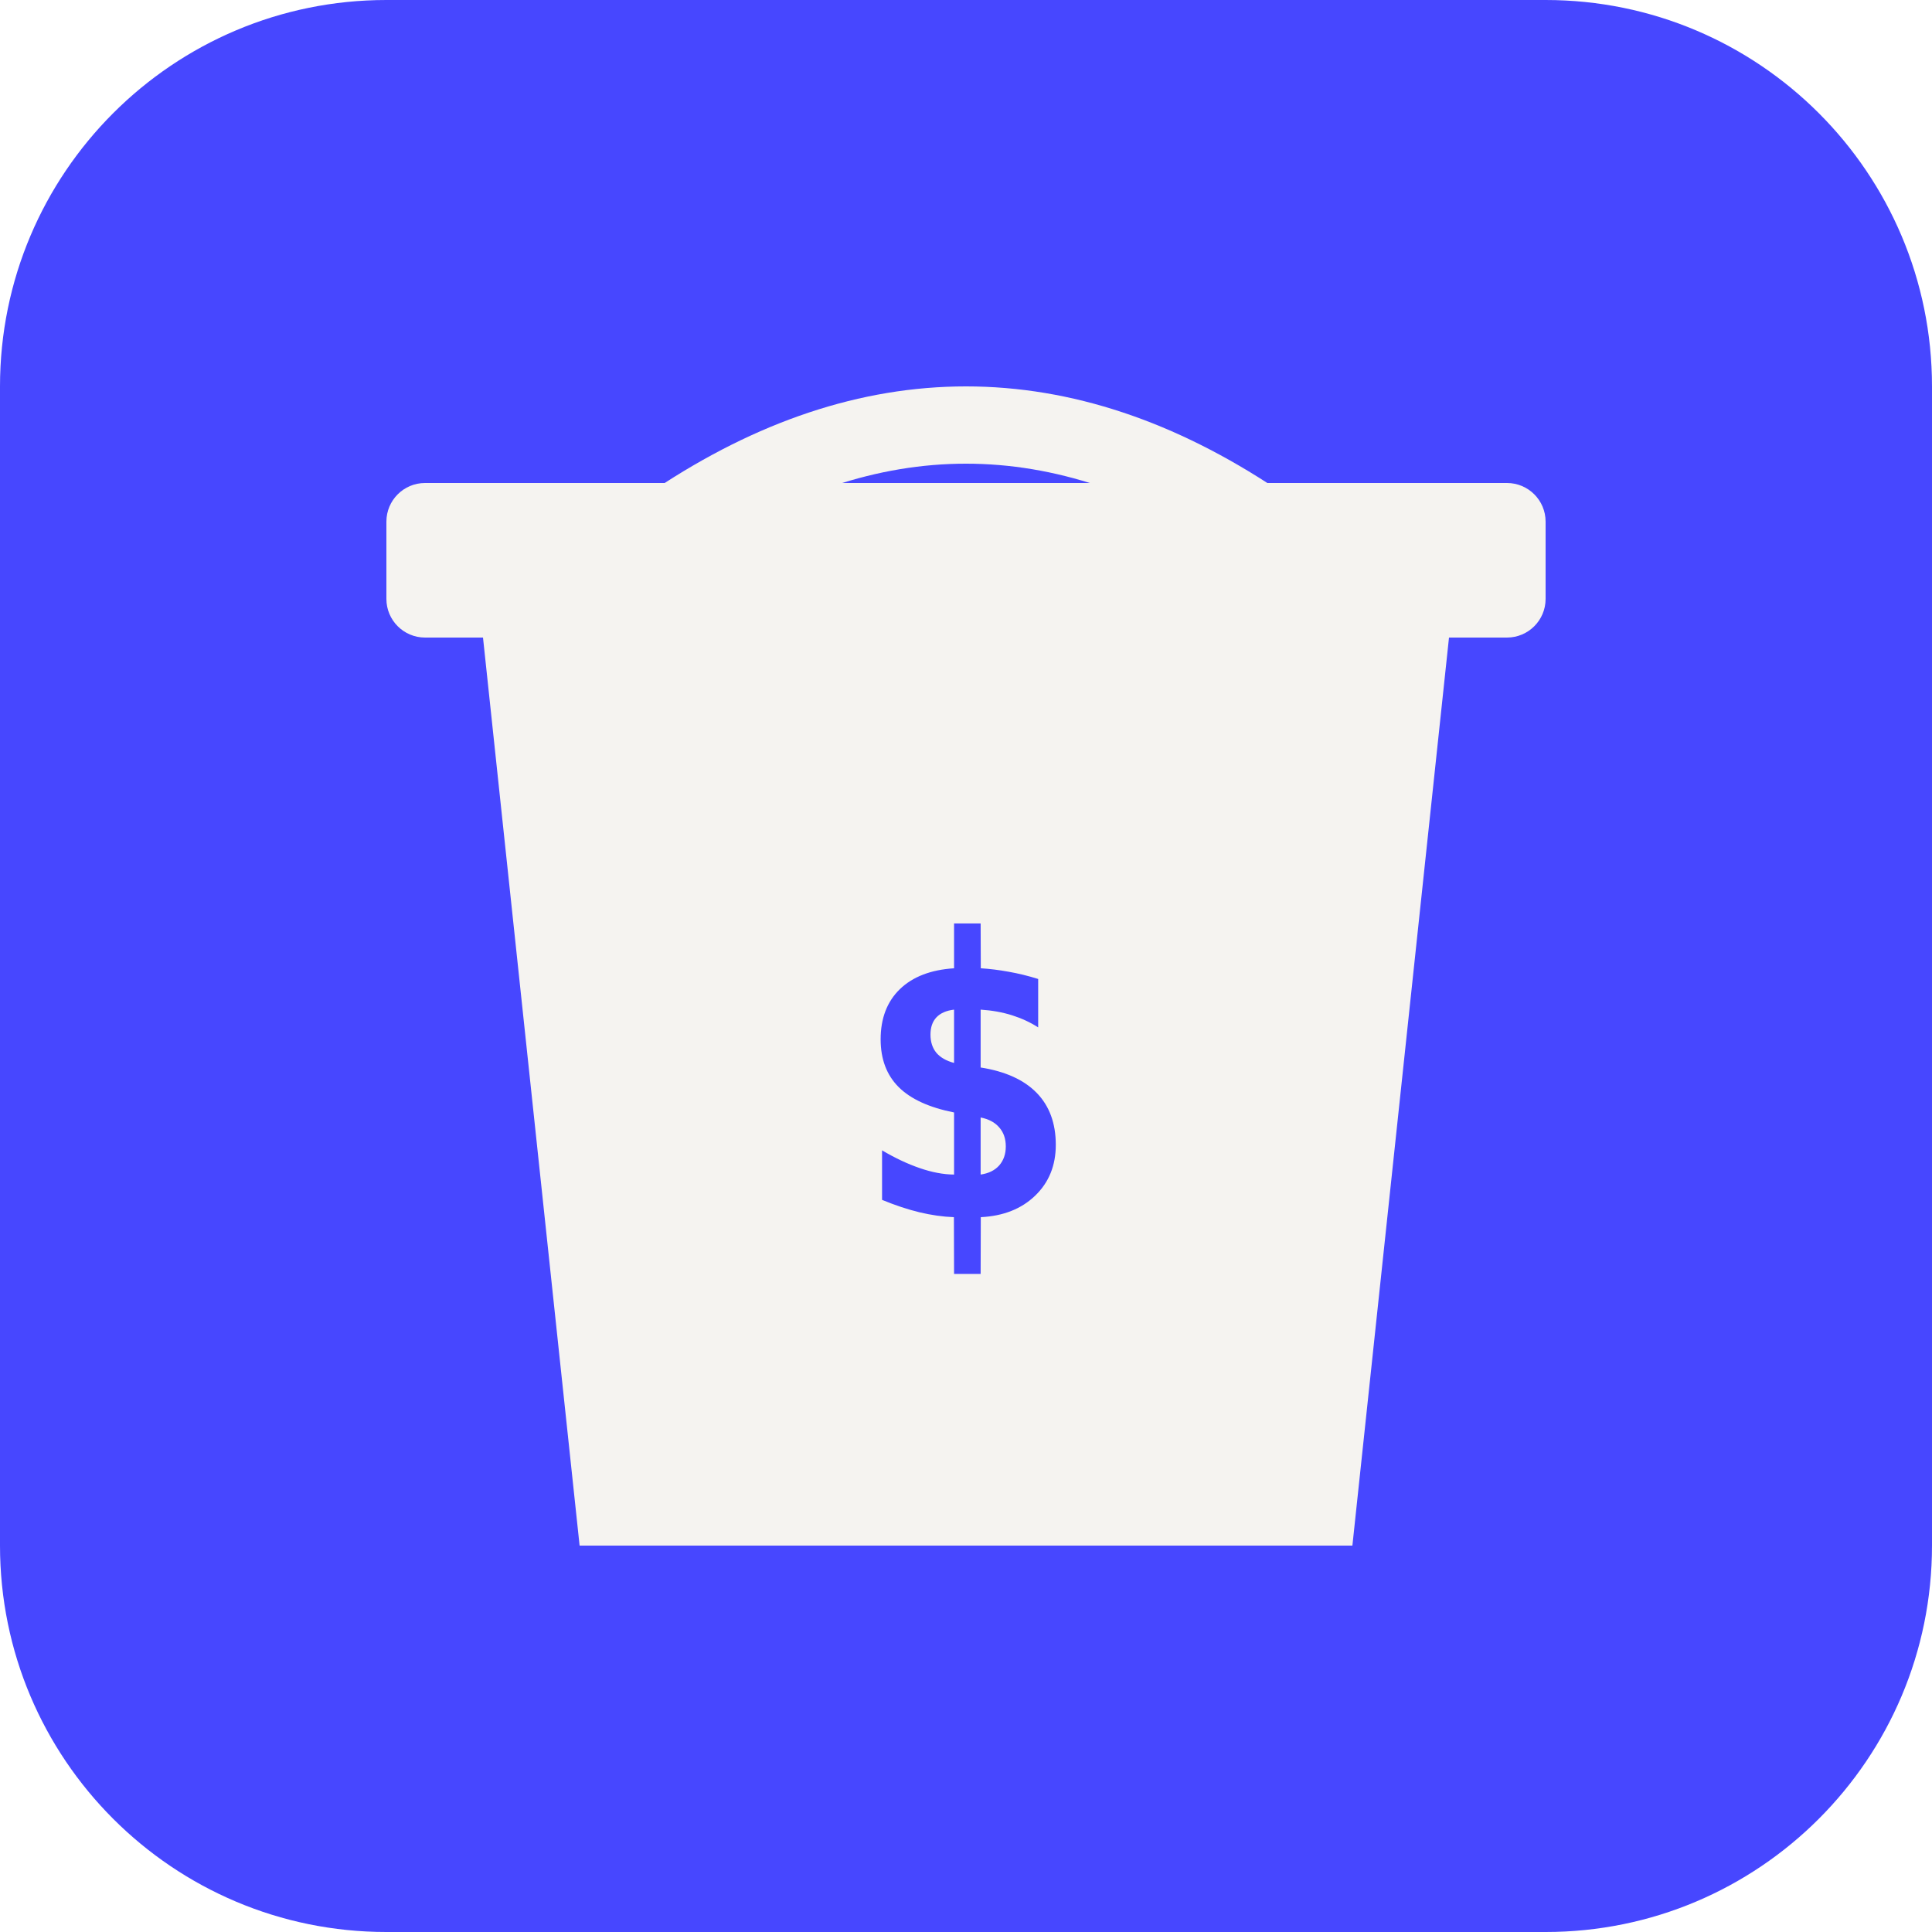
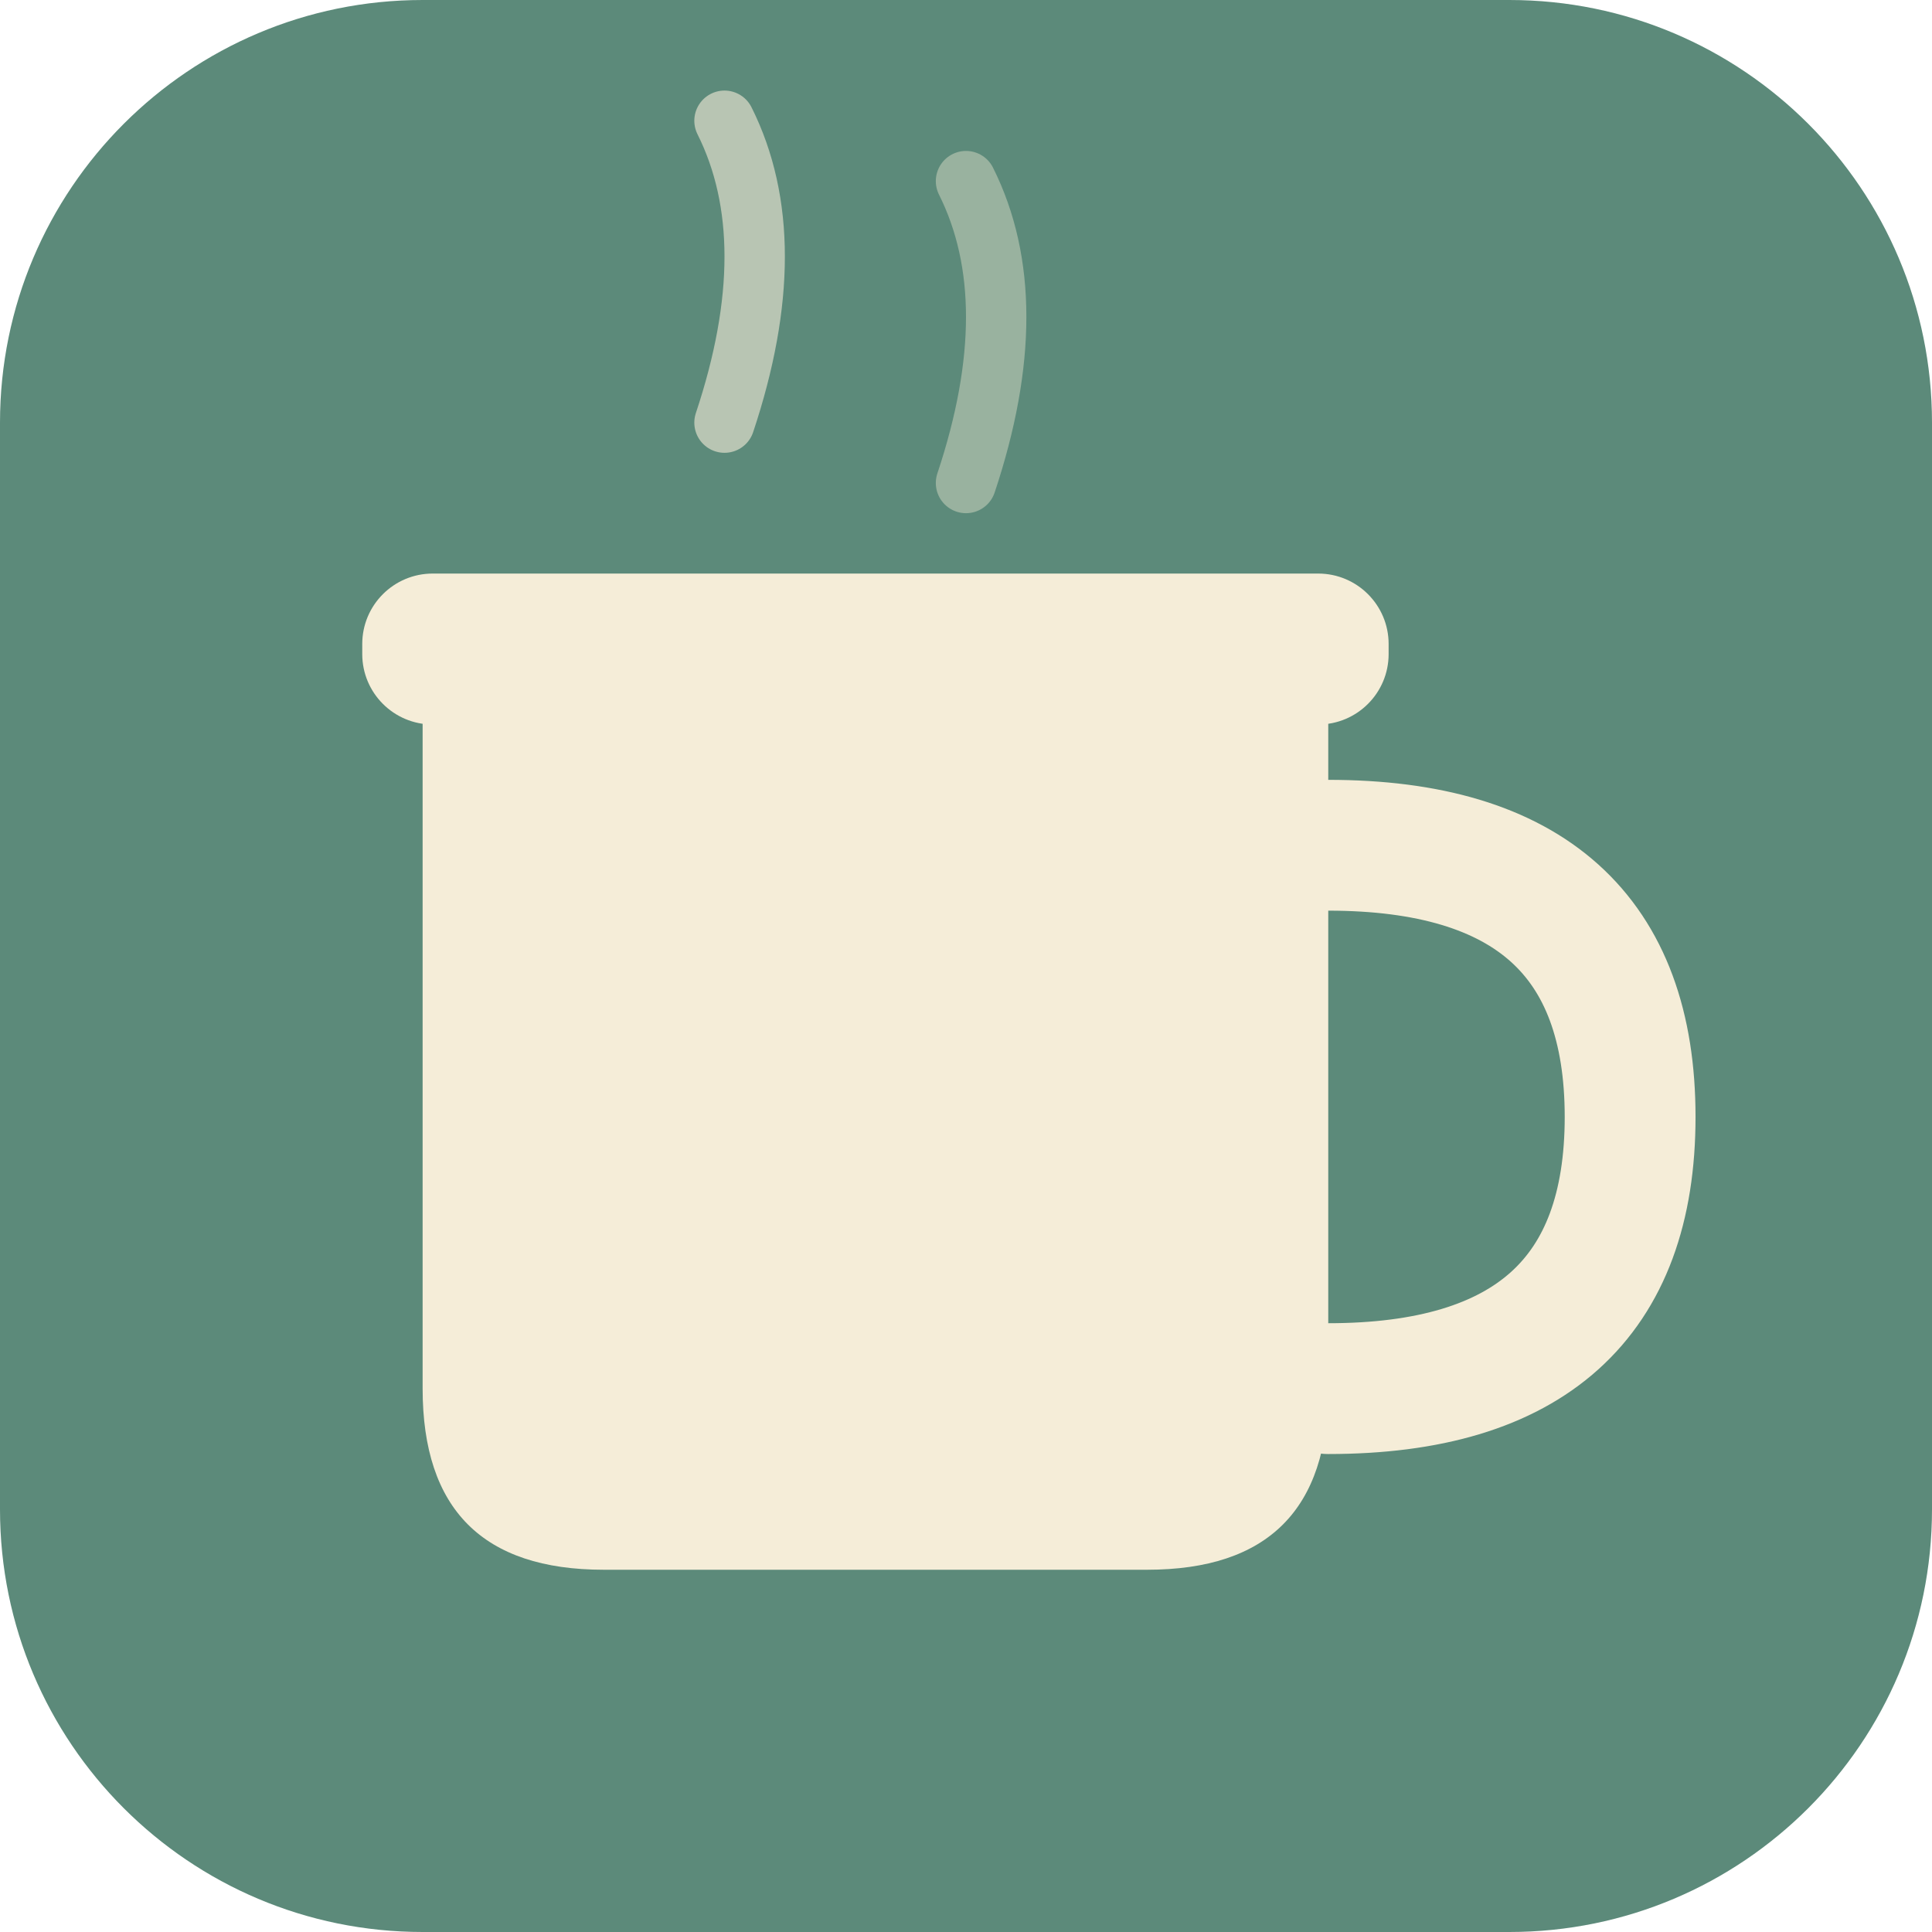
<svg xmlns="http://www.w3.org/2000/svg" width="192" height="192" viewBox="0 0 192 192">
-   <rect width="192" height="192" fill="#4747FF" rx="38.4" />
-   <g transform="translate(38.4, 48)">
-     <rect x="0" y="0" width="115.2" height="15.36" fill="#F5F3F0" rx="3.84" />
-     <path d="M 9.6 15.36              L 105.6 15.36              L 96 105.6              L 19.2 105.6 Z" fill="#F5F3F0" />
-     <path d="M 28.8 3.84              Q 57.6 -15.36, 86.4 3.84" stroke="#F5F3F0" stroke-width="7.68" fill="none" stroke-linecap="round" />
-     <text x="57.6" y="72.96" font-family="Space Mono, monospace" font-size="38.4" font-weight="bold" fill="#4747FF" text-anchor="middle">$</text>
-   </g>
+   <rect width="192" height="192" fill="#5C8A7A" rx="42" />
+   <path d="M 42 66 L 42 138 Q 42 156, 60 156 L 114 156 Q 132 156, 132 138 L 132 66 Z" fill="#F5EDD8" />
+   <rect x="36" y="57" width="102" height="15" rx="7" fill="#F5EDD8" />
+   <path d="M 132 84 Q 162 84, 162 111 Q 162 138, 132 138" stroke="#F5EDD8" stroke-width="13" fill="none" stroke-linecap="round" />
+   <path d="M 72 42 Q 78 24, 72 12" stroke="rgba(245,237,216,0.6)" stroke-width="6" fill="none" stroke-linecap="round" />
+   <path d="M 96 48 Q 102 30, 96 18" stroke="rgba(245,237,216,0.4)" stroke-width="6" fill="none" stroke-linecap="round" />
</svg>
